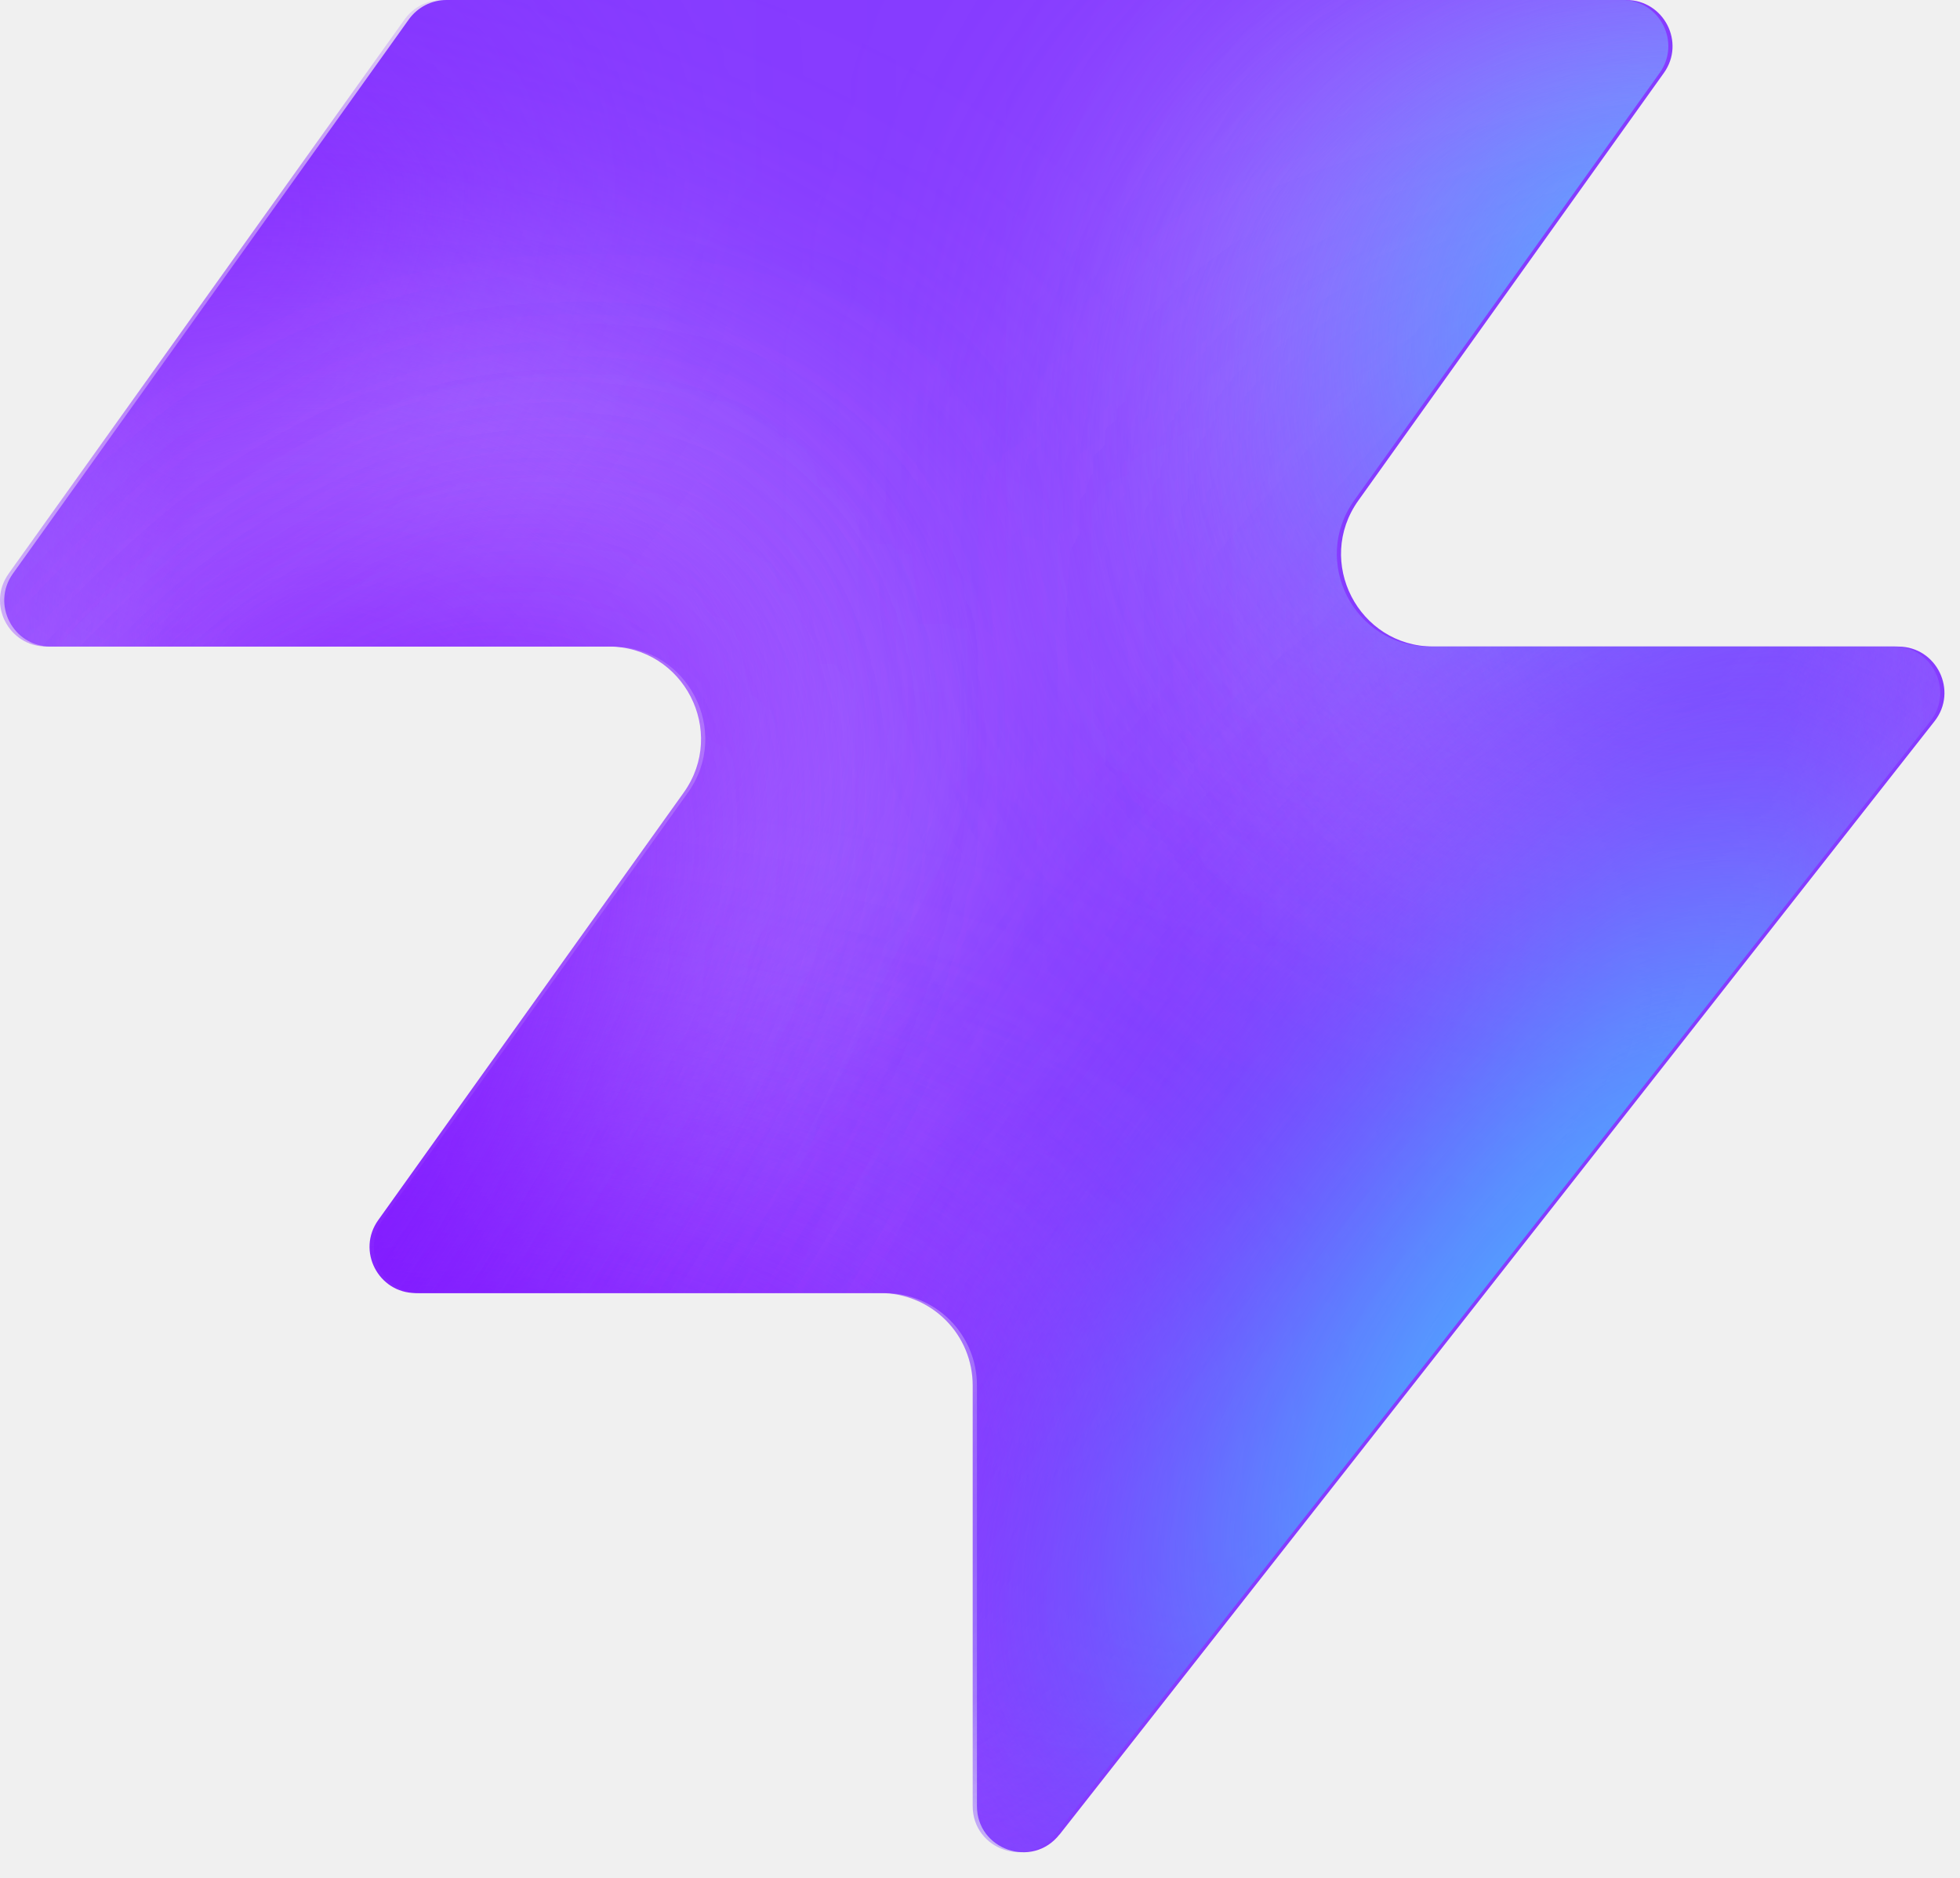
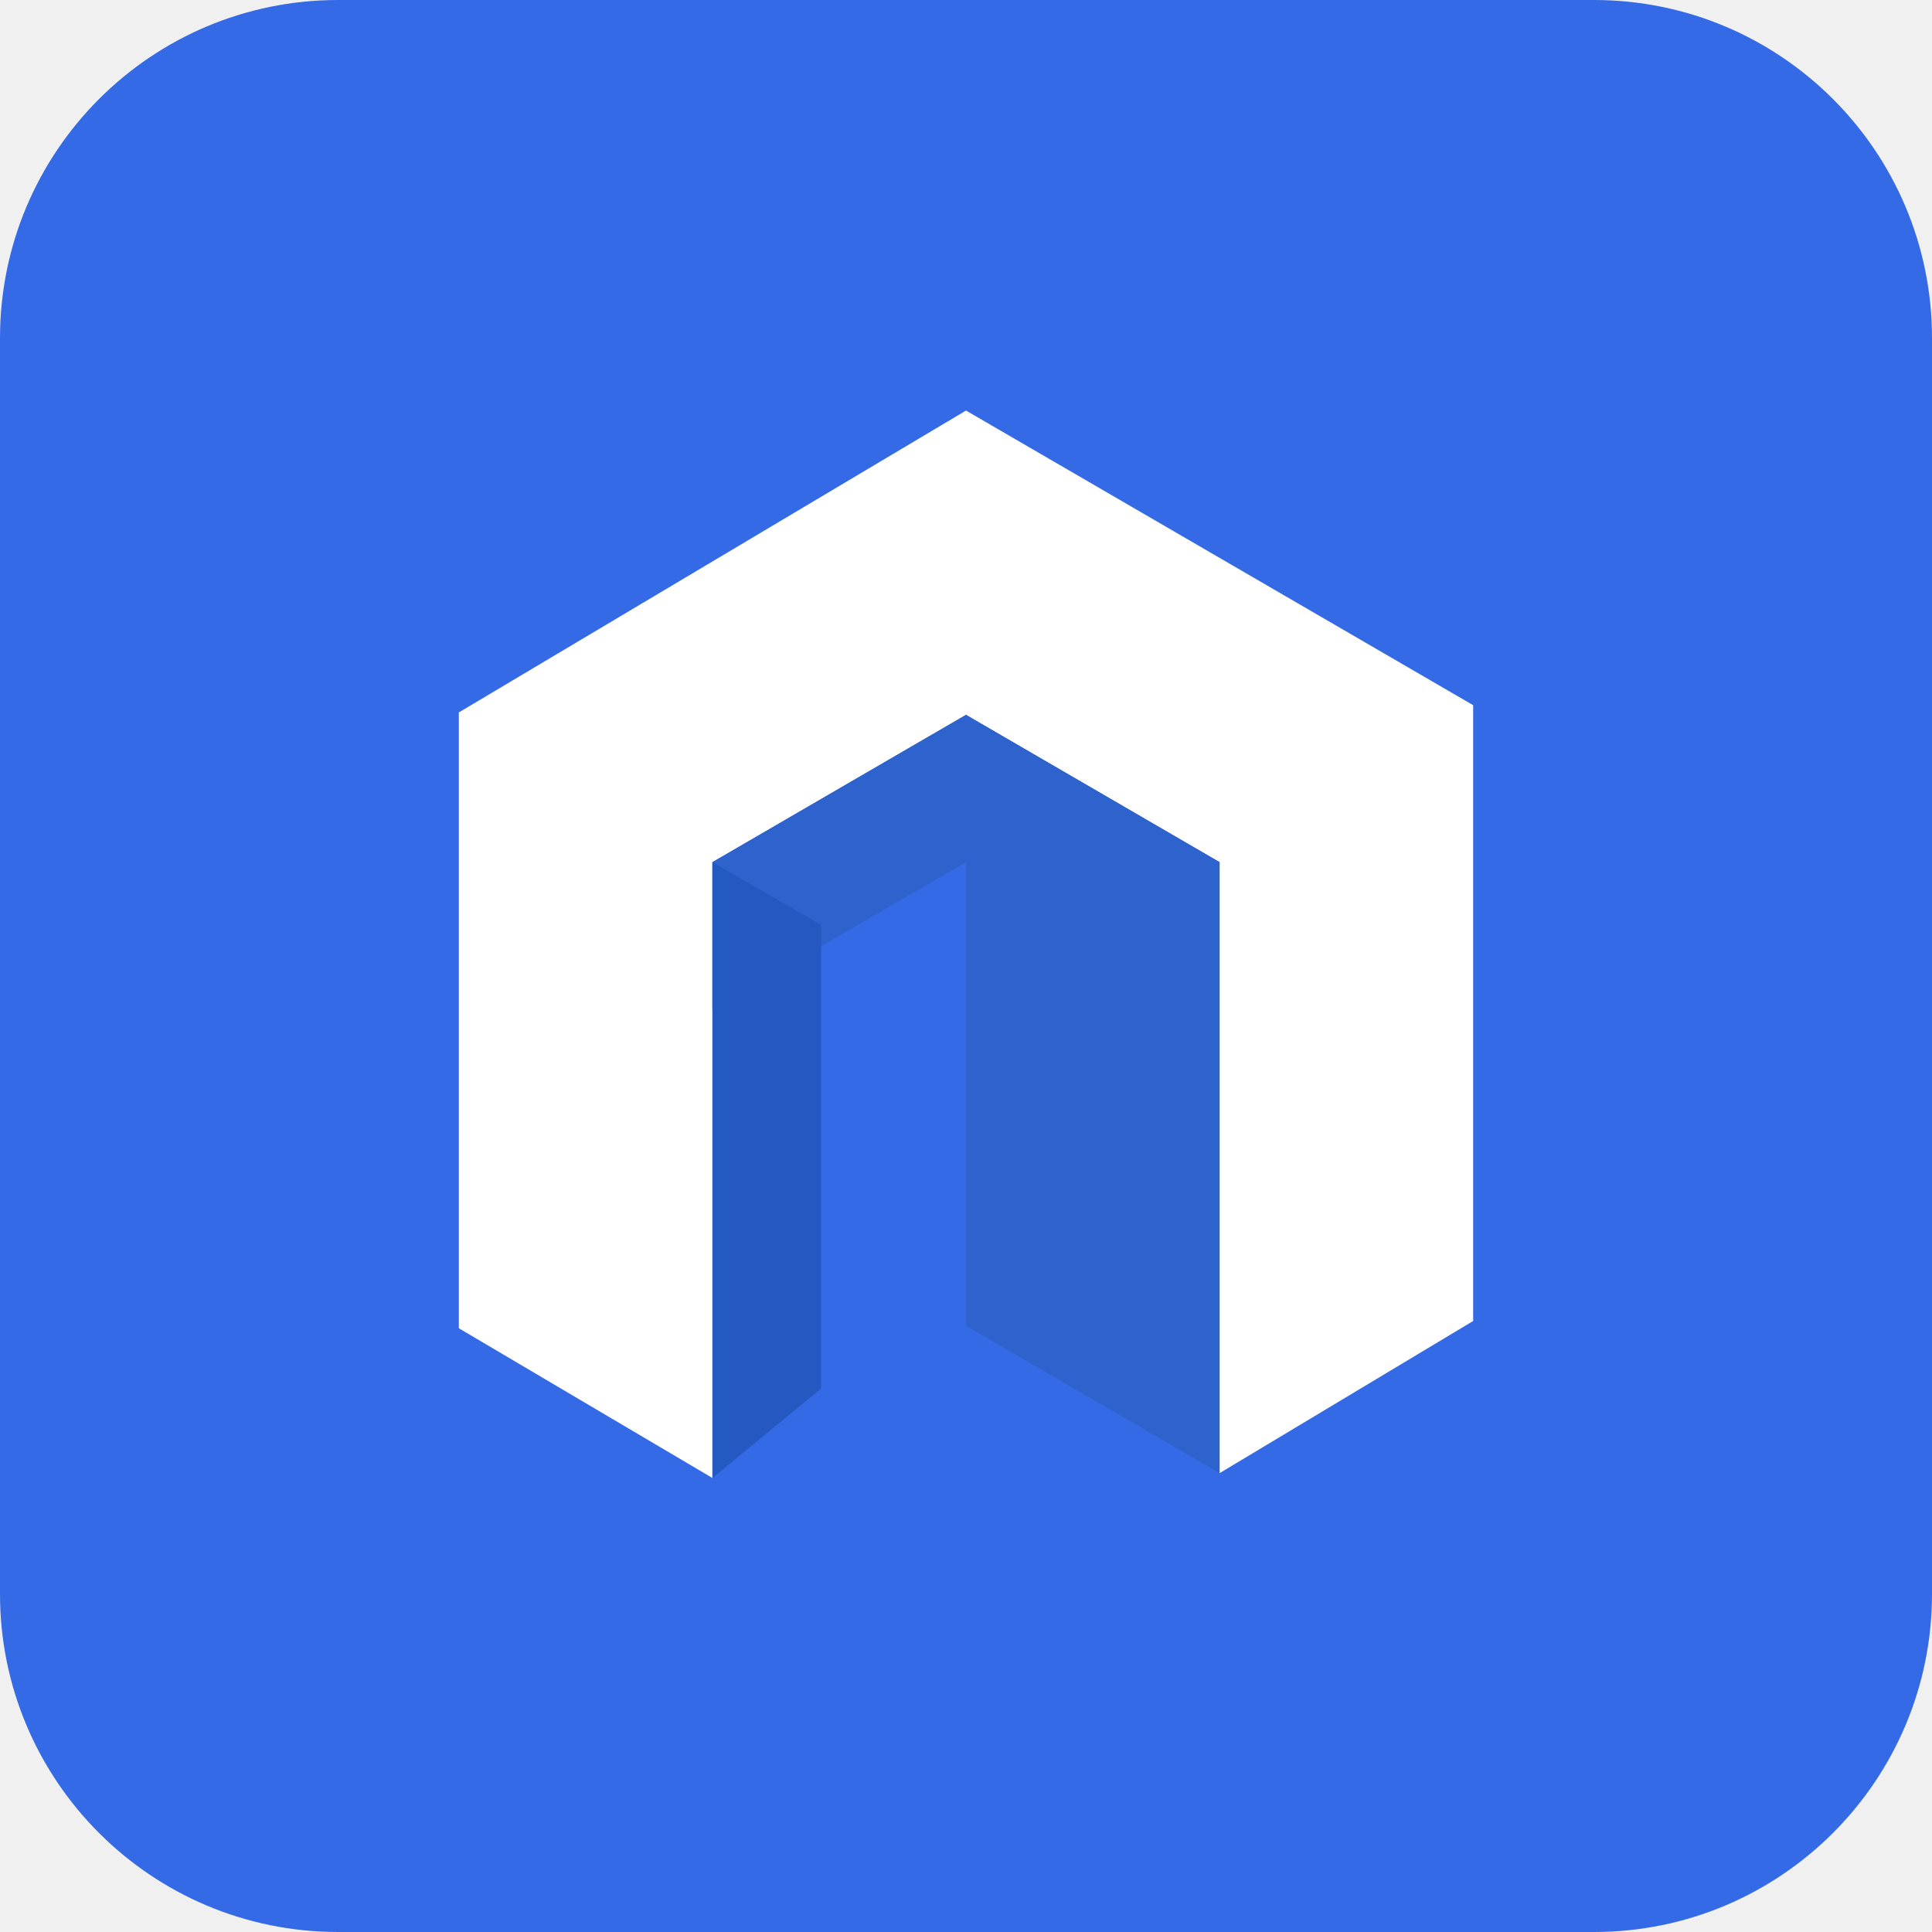
- <svg xmlns="http://www.w3.org/2000/svg" width="48" height="46" fill="none" viewBox="0 0 48 46">
-   <path fill="#863bff" d="M25.946 44.938c-.664.845-2.021.375-2.021-.698V33.937a2.26 2.26 0 0 0-2.262-2.262H10.287c-.92 0-1.456-1.04-.92-1.788l7.48-10.471c1.07-1.497 0-3.578-1.842-3.578H1.237c-.92 0-1.456-1.04-.92-1.788L10.013.474c.214-.297.556-.474.92-.474h28.894c.92 0 1.456 1.04.92 1.788l-7.48 10.471c-1.07 1.498 0 3.579 1.842 3.579h11.377c.943 0 1.473 1.088.89 1.83L25.947 44.94z" style="fill:#863bff;fill:color(display-p3 .525 .23 1);fill-opacity:1" />
-   <mask id="a" width="48" height="46" x="0" y="0" maskUnits="userSpaceOnUse" style="mask-type:alpha">
-     <path fill="#000" d="M25.842 44.938c-.664.844-2.021.375-2.021-.698V33.937a2.26 2.26 0 0 0-2.262-2.262H10.183c-.92 0-1.456-1.04-.92-1.788l7.48-10.471c1.07-1.498 0-3.579-1.842-3.579H1.133c-.92 0-1.456-1.04-.92-1.787L9.91.473c.214-.297.556-.474.92-.474h28.894c.92 0 1.456 1.04.92 1.788l-7.48 10.471c-1.07 1.498 0 3.578 1.842 3.578h11.377c.943 0 1.473 1.088.89 1.832L25.843 44.94z" style="fill:#000;fill-opacity:1" />
-   </mask>
-   <g mask="url(#a)">
-     <g filter="url(#b)">
-       <ellipse cx="5.508" cy="14.704" fill="#ede6ff" rx="5.508" ry="14.704" style="fill:#ede6ff;fill:color(display-p3 .927 .903 1);fill-opacity:1" transform="matrix(.00324 1 1 -.00324 -4.47 31.516)" />
-     </g>
-     <g filter="url(#c)">
-       <ellipse cx="10.399" cy="29.851" fill="#ede6ff" rx="10.399" ry="29.851" style="fill:#ede6ff;fill:color(display-p3 .927 .903 1);fill-opacity:1" transform="matrix(.00324 1 1 -.00324 -39.328 7.883)" />
-     </g>
-     <g filter="url(#d)">
-       <ellipse cx="5.508" cy="30.487" fill="#7e14ff" rx="5.508" ry="30.487" style="fill:#7e14ff;fill:color(display-p3 .492 .077 1);fill-opacity:1" transform="rotate(89.814 -25.913 -14.639)scale(1 -1)" />
-     </g>
-     <g filter="url(#e)">
-       <ellipse cx="5.508" cy="30.599" fill="#7e14ff" rx="5.508" ry="30.599" style="fill:#7e14ff;fill:color(display-p3 .492 .077 1);fill-opacity:1" transform="rotate(89.814 -32.644 -3.334)scale(1 -1)" />
-     </g>
-     <g filter="url(#f)">
-       <ellipse cx="5.508" cy="30.599" fill="#7e14ff" rx="5.508" ry="30.599" style="fill:#7e14ff;fill:color(display-p3 .492 .077 1);fill-opacity:1" transform="matrix(.00324 1 1 -.00324 -34.34 30.47)" />
-     </g>
-     <g filter="url(#g)">
-       <ellipse cx="14.072" cy="22.078" fill="#ede6ff" rx="14.072" ry="22.078" style="fill:#ede6ff;fill:color(display-p3 .927 .903 1);fill-opacity:1" transform="rotate(93.35 24.506 48.493)scale(-1 1)" />
-     </g>
-     <g filter="url(#h)">
-       <ellipse cx="3.47" cy="21.501" fill="#7e14ff" rx="3.47" ry="21.501" style="fill:#7e14ff;fill:color(display-p3 .492 .077 1);fill-opacity:1" transform="rotate(89.009 28.708 47.59)scale(-1 1)" />
-     </g>
-     <g filter="url(#i)">
-       <ellipse cx="3.47" cy="21.501" fill="#7e14ff" rx="3.47" ry="21.501" style="fill:#7e14ff;fill:color(display-p3 .492 .077 1);fill-opacity:1" transform="rotate(89.009 28.708 47.59)scale(-1 1)" />
-     </g>
-     <g filter="url(#j)">
-       <ellipse cx=".387" cy="8.972" fill="#7e14ff" rx="4.407" ry="29.108" style="fill:#7e14ff;fill:color(display-p3 .492 .077 1);fill-opacity:1" transform="rotate(39.51 .387 8.972)" />
-     </g>
-     <g filter="url(#k)">
-       <ellipse cx="47.523" cy="-6.092" fill="#7e14ff" rx="4.407" ry="29.108" style="fill:#7e14ff;fill:color(display-p3 .492 .077 1);fill-opacity:1" transform="rotate(37.892 47.523 -6.092)" />
-     </g>
-     <g filter="url(#l)">
-       <ellipse cx="41.412" cy="6.333" fill="#47bfff" rx="5.971" ry="9.665" style="fill:#47bfff;fill:color(display-p3 .28 .748 1);fill-opacity:1" transform="rotate(37.892 41.412 6.333)" />
-     </g>
-     <g filter="url(#m)">
-       <ellipse cx="-1.879" cy="38.332" fill="#7e14ff" rx="4.407" ry="29.108" style="fill:#7e14ff;fill:color(display-p3 .492 .077 1);fill-opacity:1" transform="rotate(37.892 -1.88 38.332)" />
-     </g>
-     <g filter="url(#n)">
-       <ellipse cx="-1.879" cy="38.332" fill="#7e14ff" rx="4.407" ry="29.108" style="fill:#7e14ff;fill:color(display-p3 .492 .077 1);fill-opacity:1" transform="rotate(37.892 -1.88 38.332)" />
-     </g>
-     <g filter="url(#o)">
-       <ellipse cx="35.651" cy="29.907" fill="#7e14ff" rx="4.407" ry="29.108" style="fill:#7e14ff;fill:color(display-p3 .492 .077 1);fill-opacity:1" transform="rotate(37.892 35.651 29.907)" />
-     </g>
-     <g filter="url(#p)">
-       <ellipse cx="38.418" cy="32.4" fill="#47bfff" rx="5.971" ry="15.297" style="fill:#47bfff;fill:color(display-p3 .28 .748 1);fill-opacity:1" transform="rotate(37.892 38.418 32.4)" />
-     </g>
-   </g>
-   <defs>
-     <filter id="b" width="60.045" height="41.654" x="-19.77" y="16.149" color-interpolation-filters="sRGB" filterUnits="userSpaceOnUse">
-       <feFlood flood-opacity="0" result="BackgroundImageFix" />
-       <feBlend in="SourceGraphic" in2="BackgroundImageFix" result="shape" />
-       <feGaussianBlur result="effect1_foregroundBlur_2002_17158" stdDeviation="7.659" />
-     </filter>
-     <filter id="c" width="90.34" height="51.437" x="-54.613" y="-7.533" color-interpolation-filters="sRGB" filterUnits="userSpaceOnUse">
-       <feFlood flood-opacity="0" result="BackgroundImageFix" />
-       <feBlend in="SourceGraphic" in2="BackgroundImageFix" result="shape" />
-       <feGaussianBlur result="effect1_foregroundBlur_2002_17158" stdDeviation="7.659" />
-     </filter>
-     <filter id="d" width="79.355" height="29.4" x="-49.64" y="2.03" color-interpolation-filters="sRGB" filterUnits="userSpaceOnUse">
-       <feFlood flood-opacity="0" result="BackgroundImageFix" />
-       <feBlend in="SourceGraphic" in2="BackgroundImageFix" result="shape" />
-       <feGaussianBlur result="effect1_foregroundBlur_2002_17158" stdDeviation="4.596" />
-     </filter>
-     <filter id="e" width="79.579" height="29.4" x="-45.045" y="20.029" color-interpolation-filters="sRGB" filterUnits="userSpaceOnUse">
-       <feFlood flood-opacity="0" result="BackgroundImageFix" />
-       <feBlend in="SourceGraphic" in2="BackgroundImageFix" result="shape" />
-       <feGaussianBlur result="effect1_foregroundBlur_2002_17158" stdDeviation="4.596" />
-     </filter>
-     <filter id="f" width="79.579" height="29.4" x="-43.513" y="21.178" color-interpolation-filters="sRGB" filterUnits="userSpaceOnUse">
-       <feFlood flood-opacity="0" result="BackgroundImageFix" />
-       <feBlend in="SourceGraphic" in2="BackgroundImageFix" result="shape" />
-       <feGaussianBlur result="effect1_foregroundBlur_2002_17158" stdDeviation="4.596" />
-     </filter>
-     <filter id="g" width="74.749" height="58.852" x="15.756" y="-17.901" color-interpolation-filters="sRGB" filterUnits="userSpaceOnUse">
-       <feFlood flood-opacity="0" result="BackgroundImageFix" />
-       <feBlend in="SourceGraphic" in2="BackgroundImageFix" result="shape" />
-       <feGaussianBlur result="effect1_foregroundBlur_2002_17158" stdDeviation="7.659" />
-     </filter>
-     <filter id="h" width="61.377" height="25.362" x="23.548" y="2.284" color-interpolation-filters="sRGB" filterUnits="userSpaceOnUse">
-       <feFlood flood-opacity="0" result="BackgroundImageFix" />
-       <feBlend in="SourceGraphic" in2="BackgroundImageFix" result="shape" />
-       <feGaussianBlur result="effect1_foregroundBlur_2002_17158" stdDeviation="4.596" />
-     </filter>
-     <filter id="i" width="61.377" height="25.362" x="23.548" y="2.284" color-interpolation-filters="sRGB" filterUnits="userSpaceOnUse">
-       <feFlood flood-opacity="0" result="BackgroundImageFix" />
-       <feBlend in="SourceGraphic" in2="BackgroundImageFix" result="shape" />
-       <feGaussianBlur result="effect1_foregroundBlur_2002_17158" stdDeviation="4.596" />
-     </filter>
-     <filter id="j" width="56.045" height="63.649" x="-27.636" y="-22.853" color-interpolation-filters="sRGB" filterUnits="userSpaceOnUse">
-       <feFlood flood-opacity="0" result="BackgroundImageFix" />
-       <feBlend in="SourceGraphic" in2="BackgroundImageFix" result="shape" />
-       <feGaussianBlur result="effect1_foregroundBlur_2002_17158" stdDeviation="4.596" />
-     </filter>
-     <filter id="k" width="54.814" height="64.646" x="20.116" y="-38.415" color-interpolation-filters="sRGB" filterUnits="userSpaceOnUse">
-       <feFlood flood-opacity="0" result="BackgroundImageFix" />
-       <feBlend in="SourceGraphic" in2="BackgroundImageFix" result="shape" />
-       <feGaussianBlur result="effect1_foregroundBlur_2002_17158" stdDeviation="4.596" />
-     </filter>
-     <filter id="l" width="33.541" height="35.313" x="24.641" y="-11.323" color-interpolation-filters="sRGB" filterUnits="userSpaceOnUse">
-       <feFlood flood-opacity="0" result="BackgroundImageFix" />
-       <feBlend in="SourceGraphic" in2="BackgroundImageFix" result="shape" />
-       <feGaussianBlur result="effect1_foregroundBlur_2002_17158" stdDeviation="4.596" />
-     </filter>
-     <filter id="m" width="54.814" height="64.646" x="-29.286" y="6.009" color-interpolation-filters="sRGB" filterUnits="userSpaceOnUse">
-       <feFlood flood-opacity="0" result="BackgroundImageFix" />
-       <feBlend in="SourceGraphic" in2="BackgroundImageFix" result="shape" />
-       <feGaussianBlur result="effect1_foregroundBlur_2002_17158" stdDeviation="4.596" />
-     </filter>
-     <filter id="n" width="54.814" height="64.646" x="-29.286" y="6.009" color-interpolation-filters="sRGB" filterUnits="userSpaceOnUse">
-       <feFlood flood-opacity="0" result="BackgroundImageFix" />
-       <feBlend in="SourceGraphic" in2="BackgroundImageFix" result="shape" />
-       <feGaussianBlur result="effect1_foregroundBlur_2002_17158" stdDeviation="4.596" />
-     </filter>
-     <filter id="o" width="54.814" height="64.646" x="8.244" y="-2.416" color-interpolation-filters="sRGB" filterUnits="userSpaceOnUse">
-       <feFlood flood-opacity="0" result="BackgroundImageFix" />
-       <feBlend in="SourceGraphic" in2="BackgroundImageFix" result="shape" />
-       <feGaussianBlur result="effect1_foregroundBlur_2002_17158" stdDeviation="4.596" />
-     </filter>
-     <filter id="p" width="39.409" height="43.623" x="18.713" y="10.588" color-interpolation-filters="sRGB" filterUnits="userSpaceOnUse">
-       <feFlood flood-opacity="0" result="BackgroundImageFix" />
-       <feBlend in="SourceGraphic" in2="BackgroundImageFix" result="shape" />
-       <feGaussianBlur result="effect1_foregroundBlur_2002_17158" stdDeviation="4.596" />
-     </filter>
-   </defs>
+ <svg xmlns="http://www.w3.org/2000/svg" viewBox="0 0 80 80" role="img" aria-labelledby="title">
+   <rect width="80" height="80" rx="14" fill="#356AE6" />
+   <path fill="#FFFFFF" d="M40 17 61 29.2v25.5L50.5 61V35.7L40 29.6 29.5 35.7v25.5L19 55V29.5Z" />
+   <path fill="#2E63CD" d="M40 29.6 50.5 35.7V61L40 54.9V35.7L29.5 41.8v-6.1Z" />
+   <path fill="#2459C2" d="M29.5 35.7 34 38.3v19.2l-4.5 3.7Z" />
</svg>
